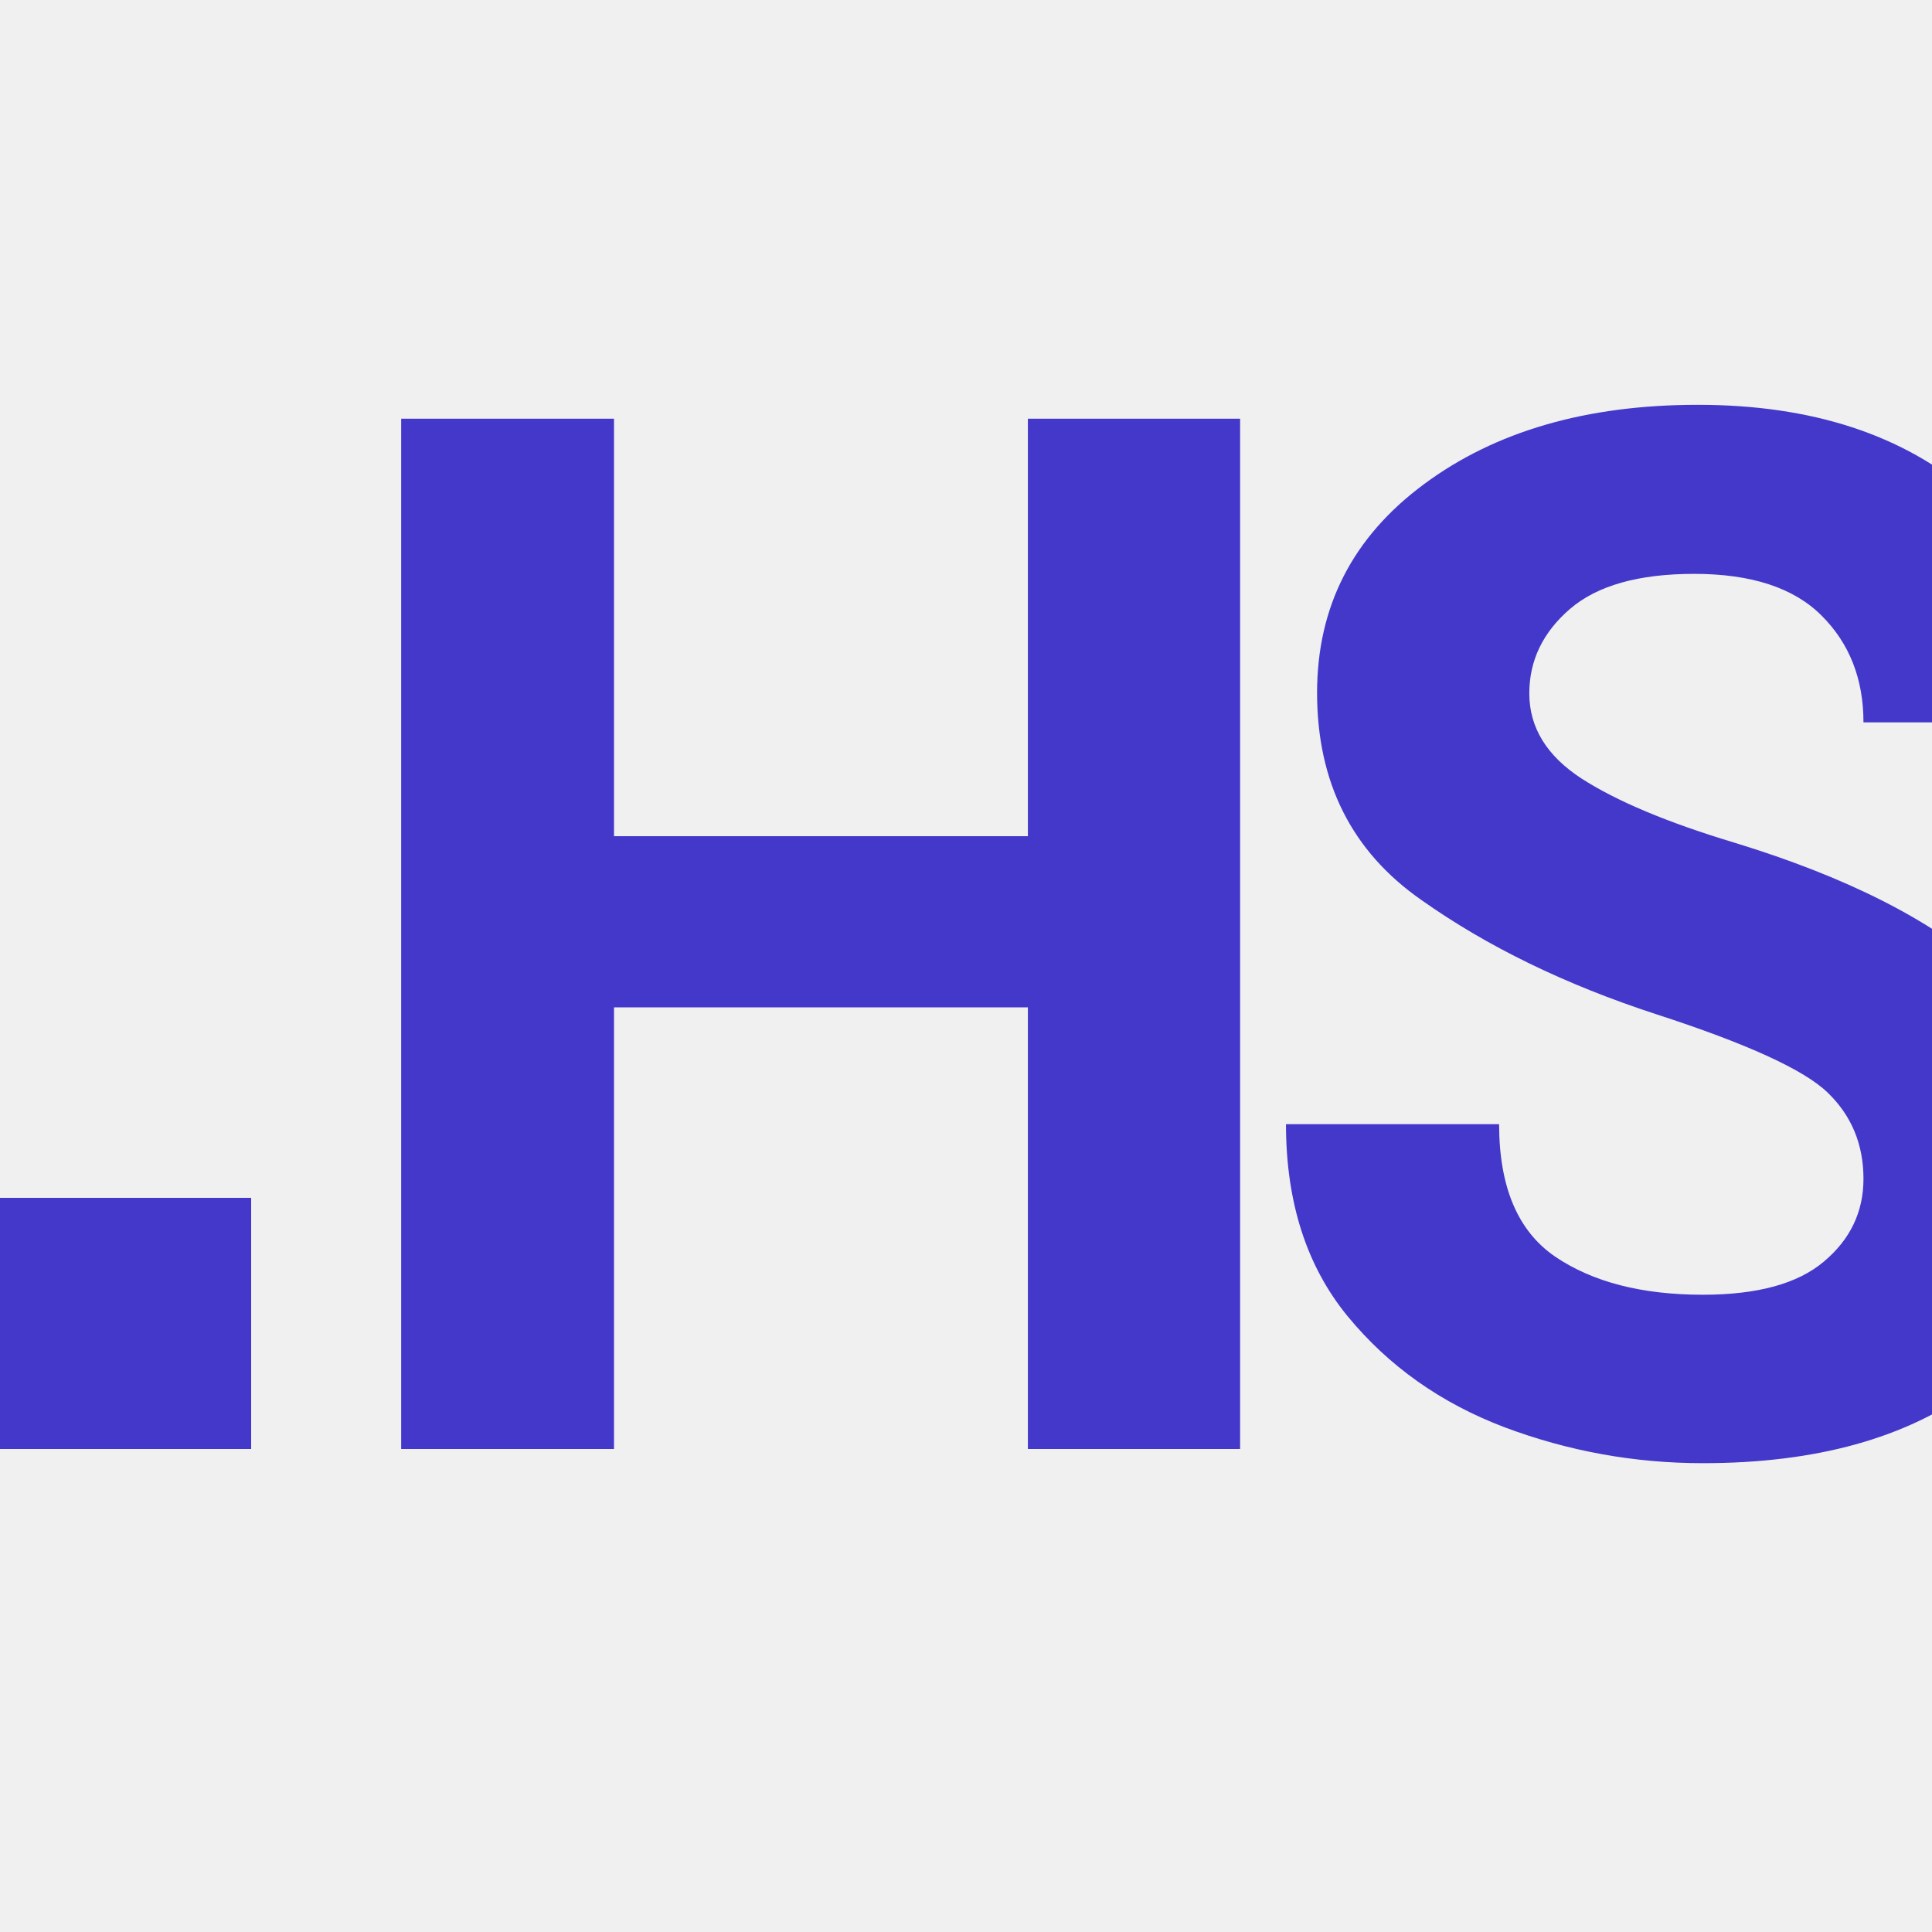
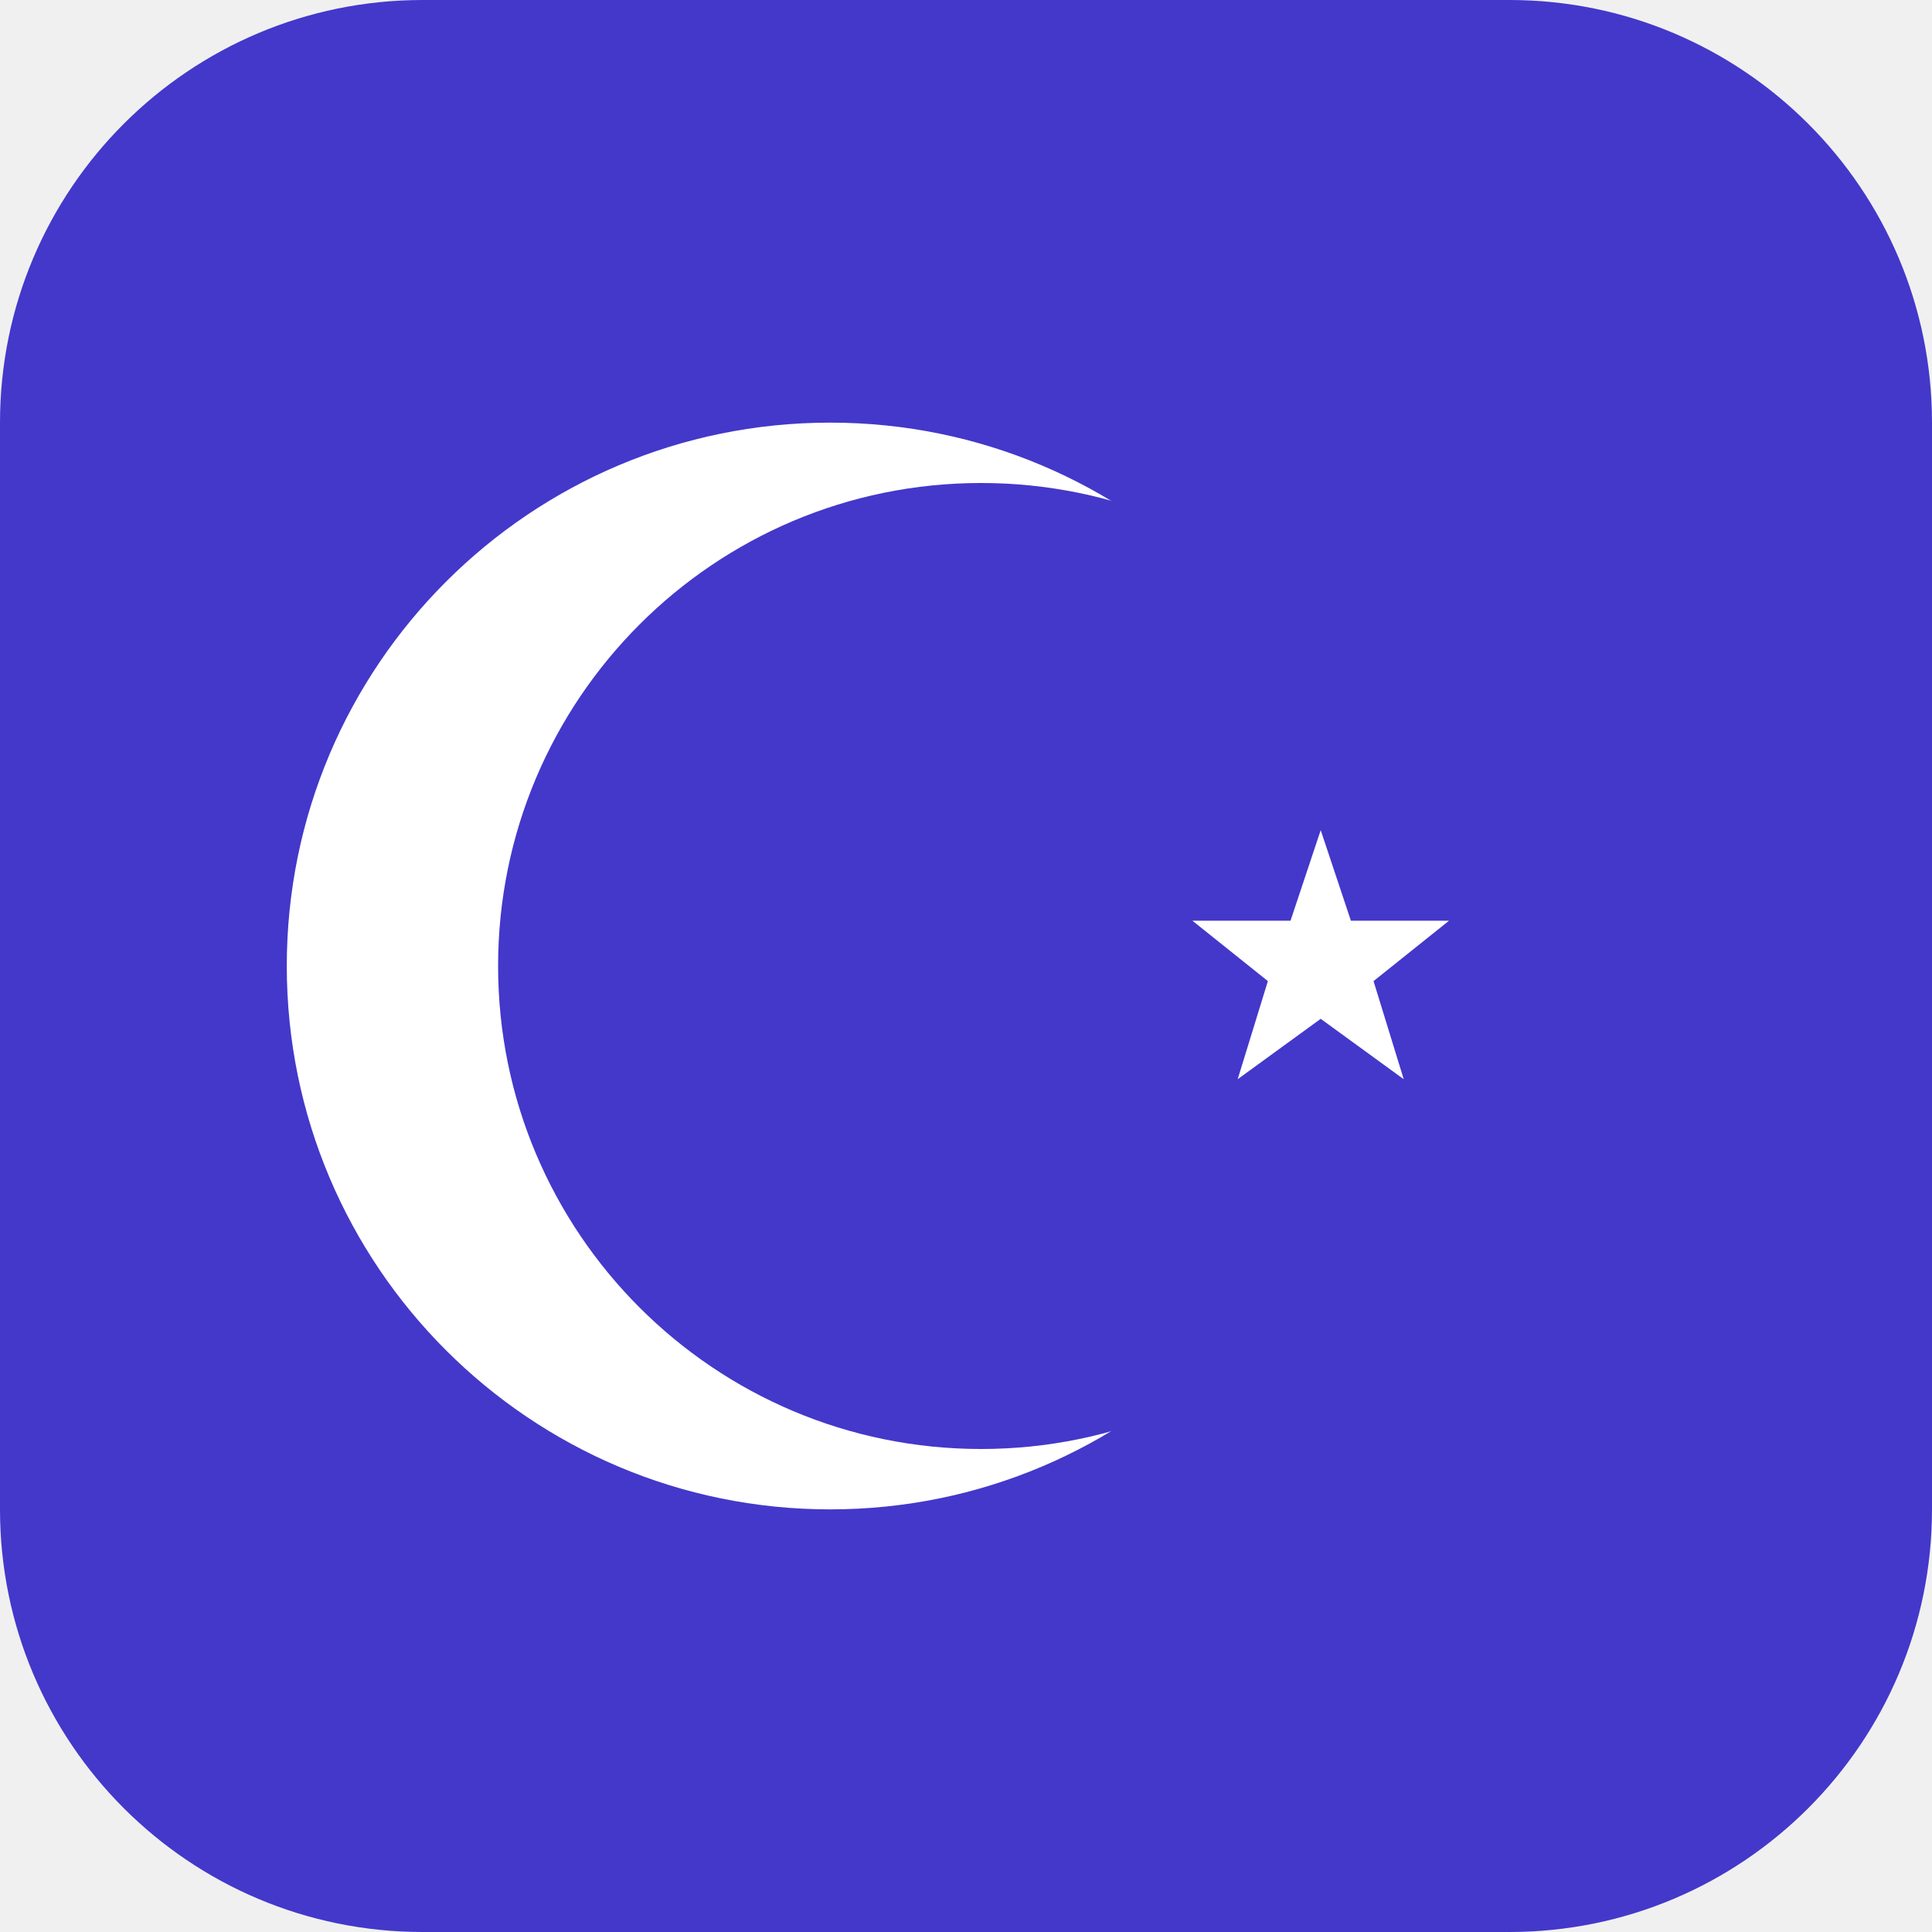
- <svg xmlns="http://www.w3.org/2000/svg" width="256" height="256" viewBox="0 0 100 100" fill="none">
-   <g fill="#4338CA" font-family="-apple-system, BlinkMacSystemFont, 'Segoe UI', Roboto, Helvetica, Arial, sans-serif">
-     <rect x="0" y="62" width="13" height="13" />
-     <text x="16" y="75" font-weight="700" font-size="75">H</text>
-     <text x="64" y="75" font-weight="700" font-size="75">S</text>
-   </g>
+ <svg xmlns="http://www.w3.org/2000/svg" width="256" height="256" viewBox="0 0 256 256">
+   <rect width="256" height="256" rx="56" fill="#4338CA" />
+   <mask id="crescent">
+     <rect width="256" height="256" fill="white" />
+     <circle cx="130" cy="128" r="64" fill="black" />
+   </mask>
+   <circle cx="110" cy="128" r="72" fill="white" mask="url(#crescent)" />
+   <polygon points="175,110 179,122 192,122 182,130 186,143 175,135 164,143 168,130 158,122 171,122" fill="white" />
</svg>
